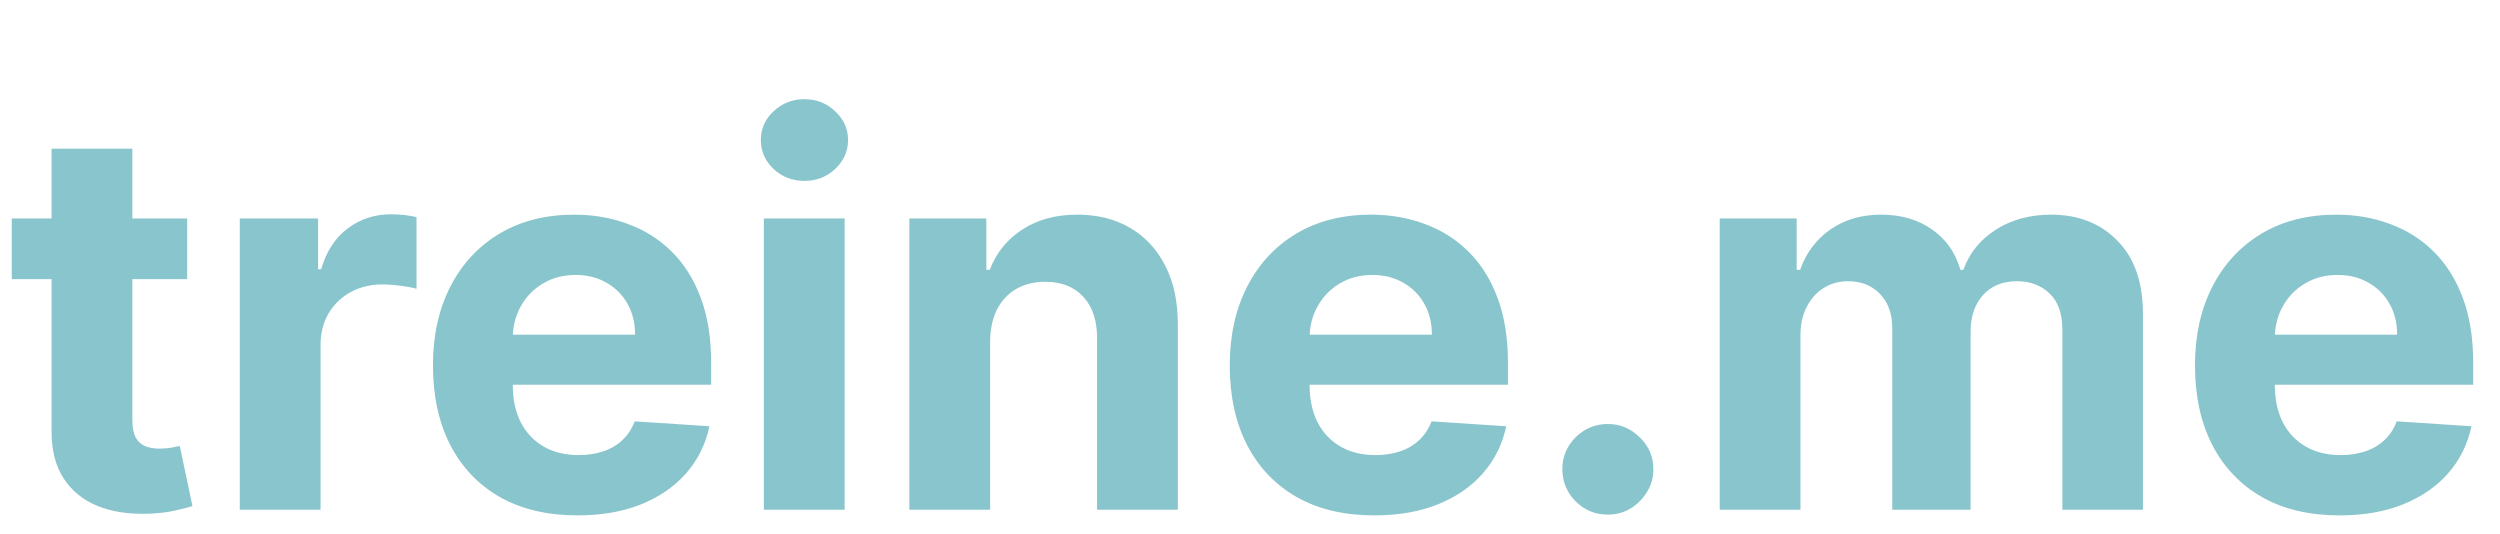
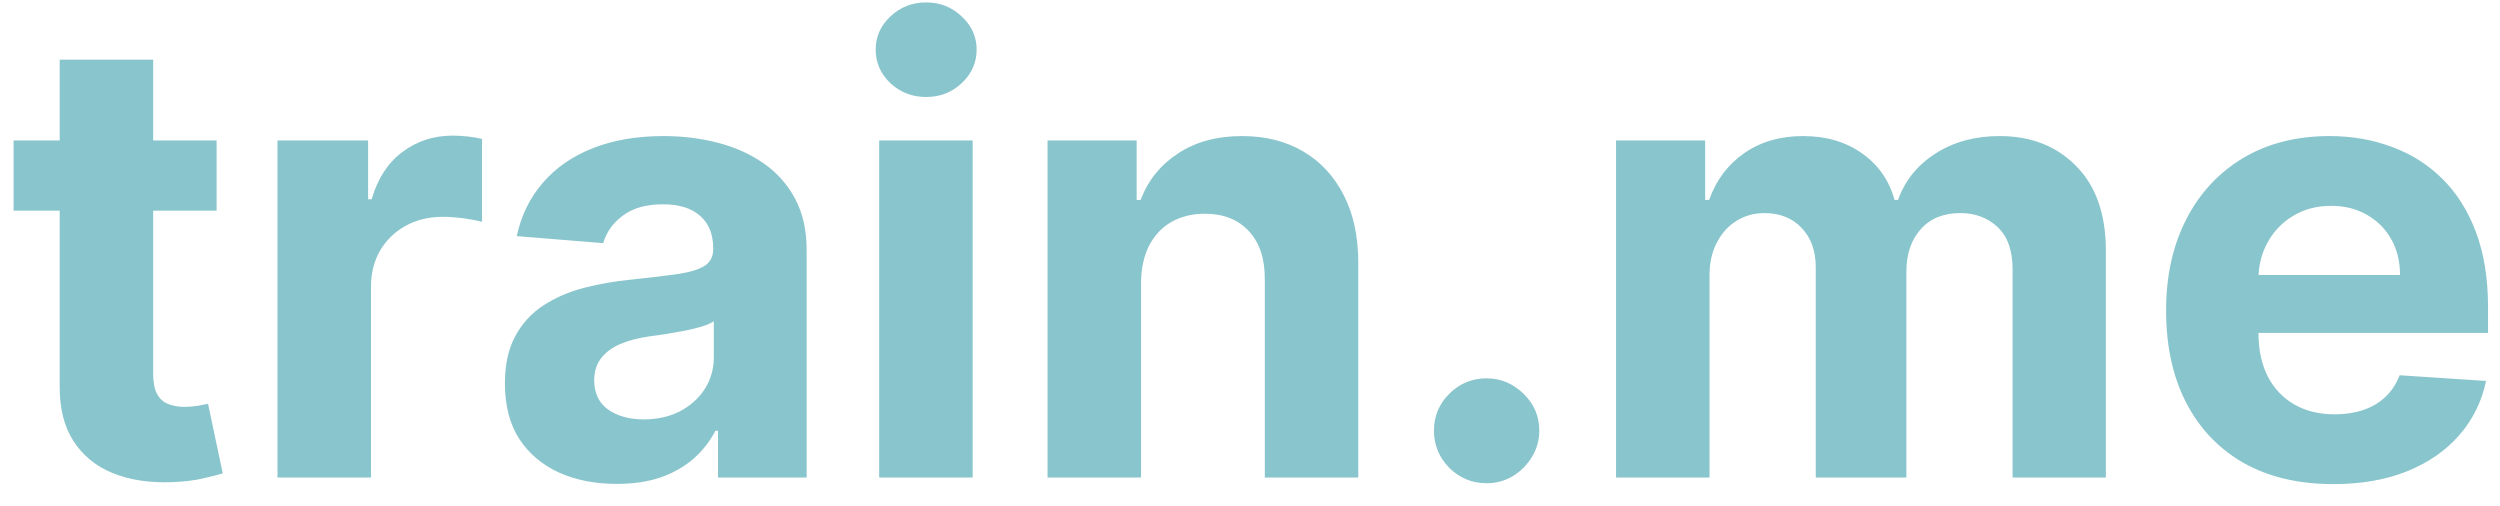
- <svg xmlns="http://www.w3.org/2000/svg" width="103" height="22" viewBox="0 0 103 22" fill="none">
-   <path d="M7.711 9V11.5H0.484V9H7.711ZM2.125 6.125H5.453V17.312C5.453 17.62 5.5 17.859 5.594 18.031C5.688 18.198 5.818 18.315 5.984 18.383C6.156 18.451 6.354 18.484 6.578 18.484C6.734 18.484 6.891 18.471 7.047 18.445C7.203 18.414 7.323 18.391 7.406 18.375L7.93 20.852C7.763 20.904 7.529 20.963 7.227 21.031C6.924 21.104 6.557 21.148 6.125 21.164C5.323 21.195 4.62 21.088 4.016 20.844C3.417 20.599 2.951 20.219 2.617 19.703C2.284 19.188 2.12 18.537 2.125 17.75V6.125ZM9.879 21V9H13.105V11.094H13.23C13.449 10.349 13.816 9.786 14.332 9.406C14.848 9.021 15.441 8.828 16.113 8.828C16.28 8.828 16.46 8.839 16.652 8.859C16.845 8.88 17.014 8.909 17.16 8.945V11.898C17.004 11.852 16.788 11.81 16.512 11.773C16.236 11.737 15.983 11.719 15.754 11.719C15.264 11.719 14.827 11.825 14.441 12.039C14.061 12.247 13.759 12.539 13.535 12.914C13.316 13.289 13.207 13.721 13.207 14.211V21H9.879ZM23.791 21.234C22.557 21.234 21.494 20.984 20.604 20.484C19.718 19.979 19.036 19.266 18.557 18.344C18.078 17.417 17.838 16.32 17.838 15.055C17.838 13.82 18.078 12.737 18.557 11.805C19.036 10.872 19.71 10.146 20.58 9.625C21.455 9.104 22.481 8.844 23.658 8.844C24.45 8.844 25.187 8.971 25.869 9.227C26.557 9.477 27.156 9.854 27.666 10.359C28.182 10.865 28.583 11.5 28.869 12.266C29.156 13.026 29.299 13.917 29.299 14.938V15.852H19.166V13.789H26.166C26.166 13.31 26.062 12.885 25.854 12.516C25.645 12.146 25.356 11.857 24.986 11.648C24.622 11.435 24.197 11.328 23.713 11.328C23.208 11.328 22.76 11.445 22.369 11.68C21.984 11.909 21.682 12.219 21.463 12.609C21.244 12.995 21.132 13.425 21.127 13.898V15.859C21.127 16.453 21.236 16.966 21.455 17.398C21.679 17.831 21.994 18.164 22.4 18.398C22.807 18.633 23.288 18.75 23.846 18.75C24.215 18.75 24.554 18.698 24.861 18.594C25.169 18.49 25.432 18.333 25.65 18.125C25.869 17.917 26.036 17.662 26.15 17.359L29.229 17.562C29.072 18.302 28.752 18.948 28.268 19.5C27.788 20.047 27.169 20.474 26.408 20.781C25.653 21.083 24.781 21.234 23.791 21.234ZM31.471 21V9H34.799V21H31.471ZM33.143 7.453C32.648 7.453 32.223 7.289 31.869 6.961C31.52 6.628 31.346 6.229 31.346 5.766C31.346 5.307 31.52 4.914 31.869 4.586C32.223 4.253 32.648 4.086 33.143 4.086C33.637 4.086 34.059 4.253 34.408 4.586C34.762 4.914 34.94 5.307 34.94 5.766C34.94 6.229 34.762 6.628 34.408 6.961C34.059 7.289 33.637 7.453 33.143 7.453ZM40.793 14.062V21H37.465V9H40.637V11.117H40.777C41.043 10.419 41.488 9.867 42.113 9.461C42.738 9.049 43.496 8.844 44.387 8.844C45.22 8.844 45.947 9.026 46.566 9.391C47.186 9.755 47.668 10.276 48.012 10.953C48.355 11.625 48.527 12.427 48.527 13.359V21H45.199V13.953C45.204 13.219 45.017 12.646 44.637 12.234C44.257 11.818 43.733 11.609 43.066 11.609C42.618 11.609 42.223 11.706 41.879 11.898C41.54 12.091 41.275 12.372 41.082 12.742C40.895 13.107 40.798 13.547 40.793 14.062ZM56.619 21.234C55.385 21.234 54.322 20.984 53.432 20.484C52.546 19.979 51.864 19.266 51.385 18.344C50.906 17.417 50.666 16.32 50.666 15.055C50.666 13.82 50.906 12.737 51.385 11.805C51.864 10.872 52.538 10.146 53.408 9.625C54.283 9.104 55.309 8.844 56.486 8.844C57.278 8.844 58.015 8.971 58.697 9.227C59.385 9.477 59.984 9.854 60.494 10.359C61.01 10.865 61.411 11.5 61.697 12.266C61.984 13.026 62.127 13.917 62.127 14.938V15.852H51.994V13.789H58.994C58.994 13.31 58.89 12.885 58.682 12.516C58.473 12.146 58.184 11.857 57.815 11.648C57.45 11.435 57.025 11.328 56.541 11.328C56.036 11.328 55.588 11.445 55.197 11.68C54.812 11.909 54.51 12.219 54.291 12.609C54.072 12.995 53.96 13.425 53.955 13.898V15.859C53.955 16.453 54.065 16.966 54.283 17.398C54.507 17.831 54.822 18.164 55.228 18.398C55.635 18.633 56.117 18.75 56.674 18.75C57.044 18.75 57.382 18.698 57.69 18.594C57.997 18.49 58.26 18.333 58.478 18.125C58.697 17.917 58.864 17.662 58.978 17.359L62.057 17.562C61.9 18.302 61.58 18.948 61.096 19.5C60.617 20.047 59.997 20.474 59.236 20.781C58.481 21.083 57.609 21.234 56.619 21.234ZM66.244 21.203C65.728 21.203 65.286 21.021 64.916 20.656C64.551 20.287 64.369 19.844 64.369 19.328C64.369 18.818 64.551 18.38 64.916 18.016C65.286 17.651 65.728 17.469 66.244 17.469C66.744 17.469 67.182 17.651 67.557 18.016C67.932 18.38 68.119 18.818 68.119 19.328C68.119 19.672 68.031 19.987 67.853 20.273C67.682 20.555 67.455 20.781 67.174 20.953C66.893 21.12 66.583 21.203 66.244 21.203ZM70.852 21V9H74.023V11.117H74.164C74.414 10.414 74.831 9.859 75.414 9.453C75.997 9.047 76.695 8.844 77.508 8.844C78.331 8.844 79.031 9.049 79.609 9.461C80.188 9.867 80.573 10.419 80.766 11.117H80.891C81.135 10.43 81.578 9.88 82.219 9.469C82.865 9.052 83.628 8.844 84.508 8.844C85.628 8.844 86.537 9.201 87.234 9.914C87.938 10.622 88.289 11.628 88.289 12.93V21H84.969V13.586C84.969 12.919 84.792 12.419 84.438 12.086C84.083 11.753 83.641 11.586 83.109 11.586C82.505 11.586 82.034 11.779 81.695 12.164C81.357 12.544 81.188 13.047 81.188 13.672V21H77.961V13.516C77.961 12.927 77.792 12.458 77.453 12.109C77.12 11.76 76.68 11.586 76.133 11.586C75.763 11.586 75.43 11.68 75.133 11.867C74.841 12.05 74.609 12.307 74.438 12.641C74.266 12.969 74.18 13.354 74.18 13.797V21H70.852ZM96.387 21.234C95.152 21.234 94.09 20.984 93.199 20.484C92.314 19.979 91.632 19.266 91.152 18.344C90.673 17.417 90.434 16.32 90.434 15.055C90.434 13.82 90.673 12.737 91.152 11.805C91.632 10.872 92.306 10.146 93.176 9.625C94.051 9.104 95.077 8.844 96.254 8.844C97.046 8.844 97.783 8.971 98.465 9.227C99.152 9.477 99.751 9.854 100.262 10.359C100.777 10.865 101.178 11.5 101.465 12.266C101.751 13.026 101.895 13.917 101.895 14.938V15.852H91.762V13.789H98.762C98.762 13.31 98.658 12.885 98.449 12.516C98.241 12.146 97.952 11.857 97.582 11.648C97.217 11.435 96.793 11.328 96.309 11.328C95.803 11.328 95.356 11.445 94.965 11.68C94.579 11.909 94.277 12.219 94.059 12.609C93.84 12.995 93.728 13.425 93.723 13.898V15.859C93.723 16.453 93.832 16.966 94.051 17.398C94.275 17.831 94.59 18.164 94.996 18.398C95.402 18.633 95.884 18.75 96.441 18.75C96.811 18.75 97.15 18.698 97.457 18.594C97.764 18.49 98.027 18.333 98.246 18.125C98.465 17.917 98.632 17.662 98.746 17.359L101.824 17.562C101.668 18.302 101.348 18.948 100.863 19.5C100.384 20.047 99.764 20.474 99.004 20.781C98.249 21.083 97.376 21.234 96.387 21.234Z" fill="#89C5CC" />
+ <svg xmlns="http://www.w3.org/2000/svg" width="89" height="18" viewBox="0 0 89 18" fill="none">
+   <path d="M7.711 5V7.5H0.484V5H7.711ZM2.125 2.125H5.453V13.312C5.453 13.62 5.5 13.859 5.594 14.031C5.688 14.198 5.818 14.315 5.984 14.383C6.156 14.45 6.354 14.484 6.578 14.484C6.734 14.484 6.891 14.471 7.047 14.445C7.203 14.414 7.323 14.391 7.406 14.375L7.93 16.852C7.763 16.904 7.529 16.963 7.227 17.031C6.924 17.104 6.557 17.148 6.125 17.164C5.323 17.195 4.62 17.088 4.016 16.844C3.417 16.599 2.951 16.219 2.617 15.703C2.284 15.188 2.12 14.537 2.125 13.75V2.125ZM9.879 17V5H13.105V7.094H13.23C13.449 6.349 13.816 5.786 14.332 5.406C14.848 5.021 15.441 4.828 16.113 4.828C16.28 4.828 16.46 4.839 16.652 4.859C16.845 4.88 17.014 4.909 17.16 4.945V7.898C17.004 7.852 16.788 7.81 16.512 7.773C16.236 7.737 15.983 7.719 15.754 7.719C15.264 7.719 14.827 7.826 14.441 8.039C14.061 8.247 13.759 8.539 13.535 8.914C13.316 9.289 13.207 9.721 13.207 10.211V17H9.879ZM21.959 17.227C21.193 17.227 20.511 17.094 19.912 16.828C19.313 16.557 18.839 16.159 18.49 15.633C18.146 15.102 17.975 14.44 17.975 13.648C17.975 12.982 18.097 12.422 18.342 11.969C18.587 11.516 18.92 11.151 19.342 10.875C19.764 10.599 20.243 10.391 20.779 10.25C21.321 10.109 21.889 10.01 22.482 9.953C23.18 9.88 23.743 9.812 24.17 9.75C24.597 9.682 24.907 9.583 25.1 9.453C25.292 9.323 25.389 9.13 25.389 8.875V8.828C25.389 8.333 25.232 7.951 24.92 7.68C24.613 7.409 24.175 7.273 23.607 7.273C23.009 7.273 22.532 7.406 22.178 7.672C21.824 7.932 21.589 8.26 21.475 8.656L18.396 8.406C18.553 7.677 18.86 7.047 19.318 6.516C19.777 5.979 20.368 5.568 21.092 5.281C21.821 4.99 22.665 4.844 23.623 4.844C24.29 4.844 24.928 4.922 25.537 5.078C26.152 5.234 26.696 5.477 27.17 5.805C27.649 6.133 28.027 6.555 28.303 7.07C28.579 7.581 28.717 8.193 28.717 8.906V17H25.561V15.336H25.467C25.274 15.711 25.016 16.042 24.693 16.328C24.37 16.609 23.982 16.831 23.529 16.992C23.076 17.148 22.553 17.227 21.959 17.227ZM22.912 14.93C23.402 14.93 23.834 14.833 24.209 14.641C24.584 14.443 24.878 14.177 25.092 13.844C25.305 13.51 25.412 13.133 25.412 12.711V11.438C25.308 11.505 25.165 11.568 24.982 11.625C24.805 11.677 24.605 11.727 24.381 11.773C24.157 11.815 23.933 11.854 23.709 11.891C23.485 11.922 23.282 11.95 23.1 11.977C22.709 12.034 22.368 12.125 22.076 12.25C21.785 12.375 21.558 12.544 21.396 12.758C21.235 12.966 21.154 13.227 21.154 13.539C21.154 13.992 21.318 14.338 21.646 14.578C21.98 14.812 22.402 14.93 22.912 14.93ZM31.299 17V5H34.627V17H31.299ZM32.971 3.453C32.476 3.453 32.051 3.289 31.697 2.961C31.348 2.628 31.174 2.229 31.174 1.766C31.174 1.307 31.348 0.914 31.697 0.586C32.051 0.253 32.476 0.086 32.971 0.086C33.465 0.086 33.887 0.253 34.236 0.586C34.59 0.914 34.768 1.307 34.768 1.766C34.768 2.229 34.59 2.628 34.236 2.961C33.887 3.289 33.465 3.453 32.971 3.453ZM40.621 10.062V17H37.293V5H40.465V7.117H40.605C40.871 6.419 41.316 5.867 41.941 5.461C42.566 5.049 43.324 4.844 44.215 4.844C45.048 4.844 45.775 5.026 46.395 5.391C47.014 5.755 47.496 6.276 47.84 6.953C48.184 7.625 48.355 8.427 48.355 9.359V17H45.027V9.953C45.033 9.219 44.845 8.646 44.465 8.234C44.085 7.818 43.561 7.609 42.895 7.609C42.447 7.609 42.051 7.706 41.707 7.898C41.368 8.091 41.103 8.372 40.91 8.742C40.723 9.107 40.626 9.547 40.621 10.062ZM52.924 17.203C52.408 17.203 51.965 17.021 51.596 16.656C51.231 16.287 51.049 15.844 51.049 15.328C51.049 14.818 51.231 14.38 51.596 14.016C51.965 13.651 52.408 13.469 52.924 13.469C53.424 13.469 53.861 13.651 54.236 14.016C54.611 14.38 54.799 14.818 54.799 15.328C54.799 15.672 54.71 15.987 54.533 16.273C54.361 16.555 54.135 16.781 53.853 16.953C53.572 17.12 53.262 17.203 52.924 17.203ZM57.531 17V5H60.703V7.117H60.844C61.094 6.414 61.51 5.859 62.094 5.453C62.677 5.047 63.375 4.844 64.188 4.844C65.01 4.844 65.711 5.049 66.289 5.461C66.867 5.867 67.253 6.419 67.445 7.117H67.57C67.815 6.43 68.258 5.88 68.898 5.469C69.544 5.052 70.307 4.844 71.188 4.844C72.307 4.844 73.216 5.201 73.914 5.914C74.617 6.622 74.969 7.628 74.969 8.93V17H71.648V9.586C71.648 8.919 71.471 8.419 71.117 8.086C70.763 7.753 70.32 7.586 69.789 7.586C69.185 7.586 68.713 7.779 68.375 8.164C68.037 8.544 67.867 9.047 67.867 9.672V17H64.641V9.516C64.641 8.927 64.471 8.458 64.133 8.109C63.8 7.76 63.359 7.586 62.812 7.586C62.443 7.586 62.109 7.68 61.812 7.867C61.521 8.049 61.289 8.307 61.117 8.641C60.945 8.969 60.859 9.354 60.859 9.797V17H57.531ZM83.066 17.234C81.832 17.234 80.769 16.984 79.879 16.484C78.993 15.979 78.311 15.266 77.832 14.344C77.353 13.417 77.113 12.32 77.113 11.055C77.113 9.82 77.353 8.737 77.832 7.805C78.311 6.872 78.986 6.146 79.856 5.625C80.731 5.104 81.757 4.844 82.934 4.844C83.725 4.844 84.462 4.971 85.144 5.227C85.832 5.477 86.431 5.854 86.941 6.359C87.457 6.865 87.858 7.5 88.144 8.266C88.431 9.026 88.574 9.917 88.574 10.938V11.852H78.441V9.789H85.441C85.441 9.31 85.337 8.885 85.129 8.516C84.921 8.146 84.632 7.857 84.262 7.648C83.897 7.435 83.473 7.328 82.988 7.328C82.483 7.328 82.035 7.445 81.644 7.68C81.259 7.909 80.957 8.219 80.738 8.609C80.519 8.995 80.408 9.424 80.402 9.898V11.859C80.402 12.453 80.512 12.966 80.731 13.398C80.954 13.831 81.269 14.164 81.676 14.398C82.082 14.633 82.564 14.75 83.121 14.75C83.491 14.75 83.829 14.698 84.137 14.594C84.444 14.49 84.707 14.333 84.926 14.125C85.144 13.917 85.311 13.662 85.426 13.359L88.504 13.562C88.348 14.302 88.027 14.948 87.543 15.5C87.064 16.047 86.444 16.474 85.684 16.781C84.928 17.083 84.056 17.234 83.066 17.234Z" fill="#89C5CC" />
</svg>
